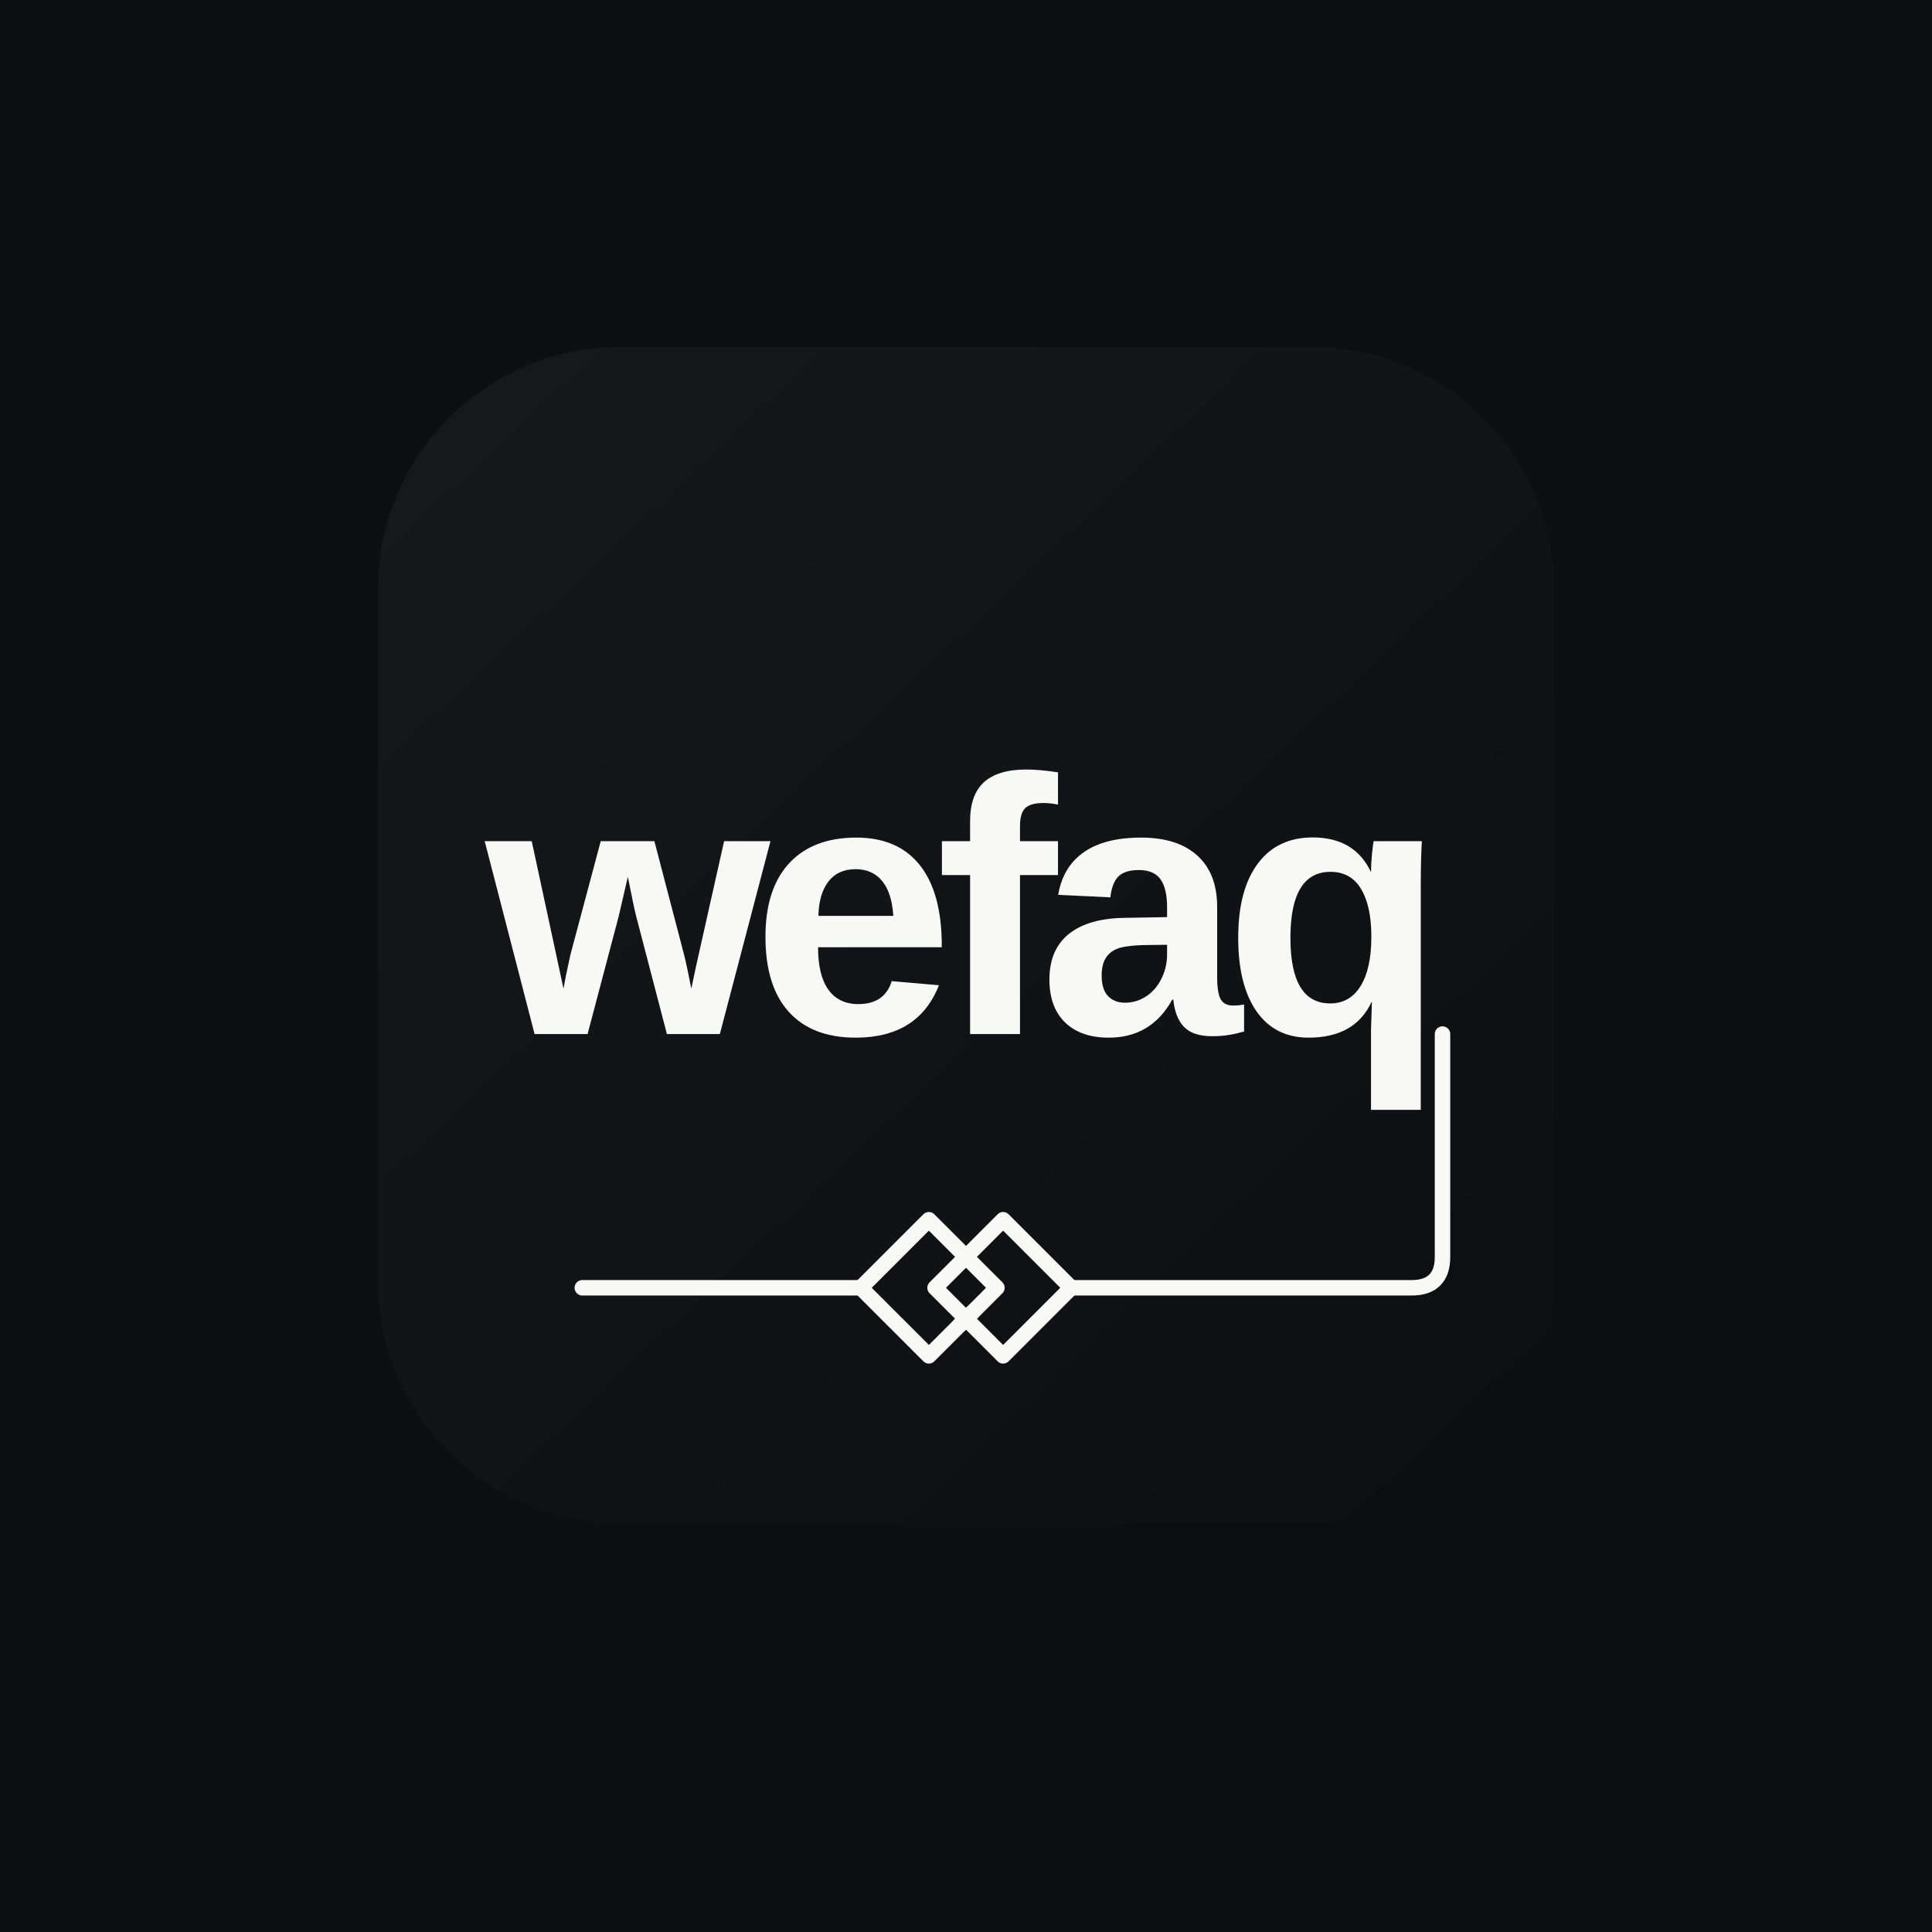
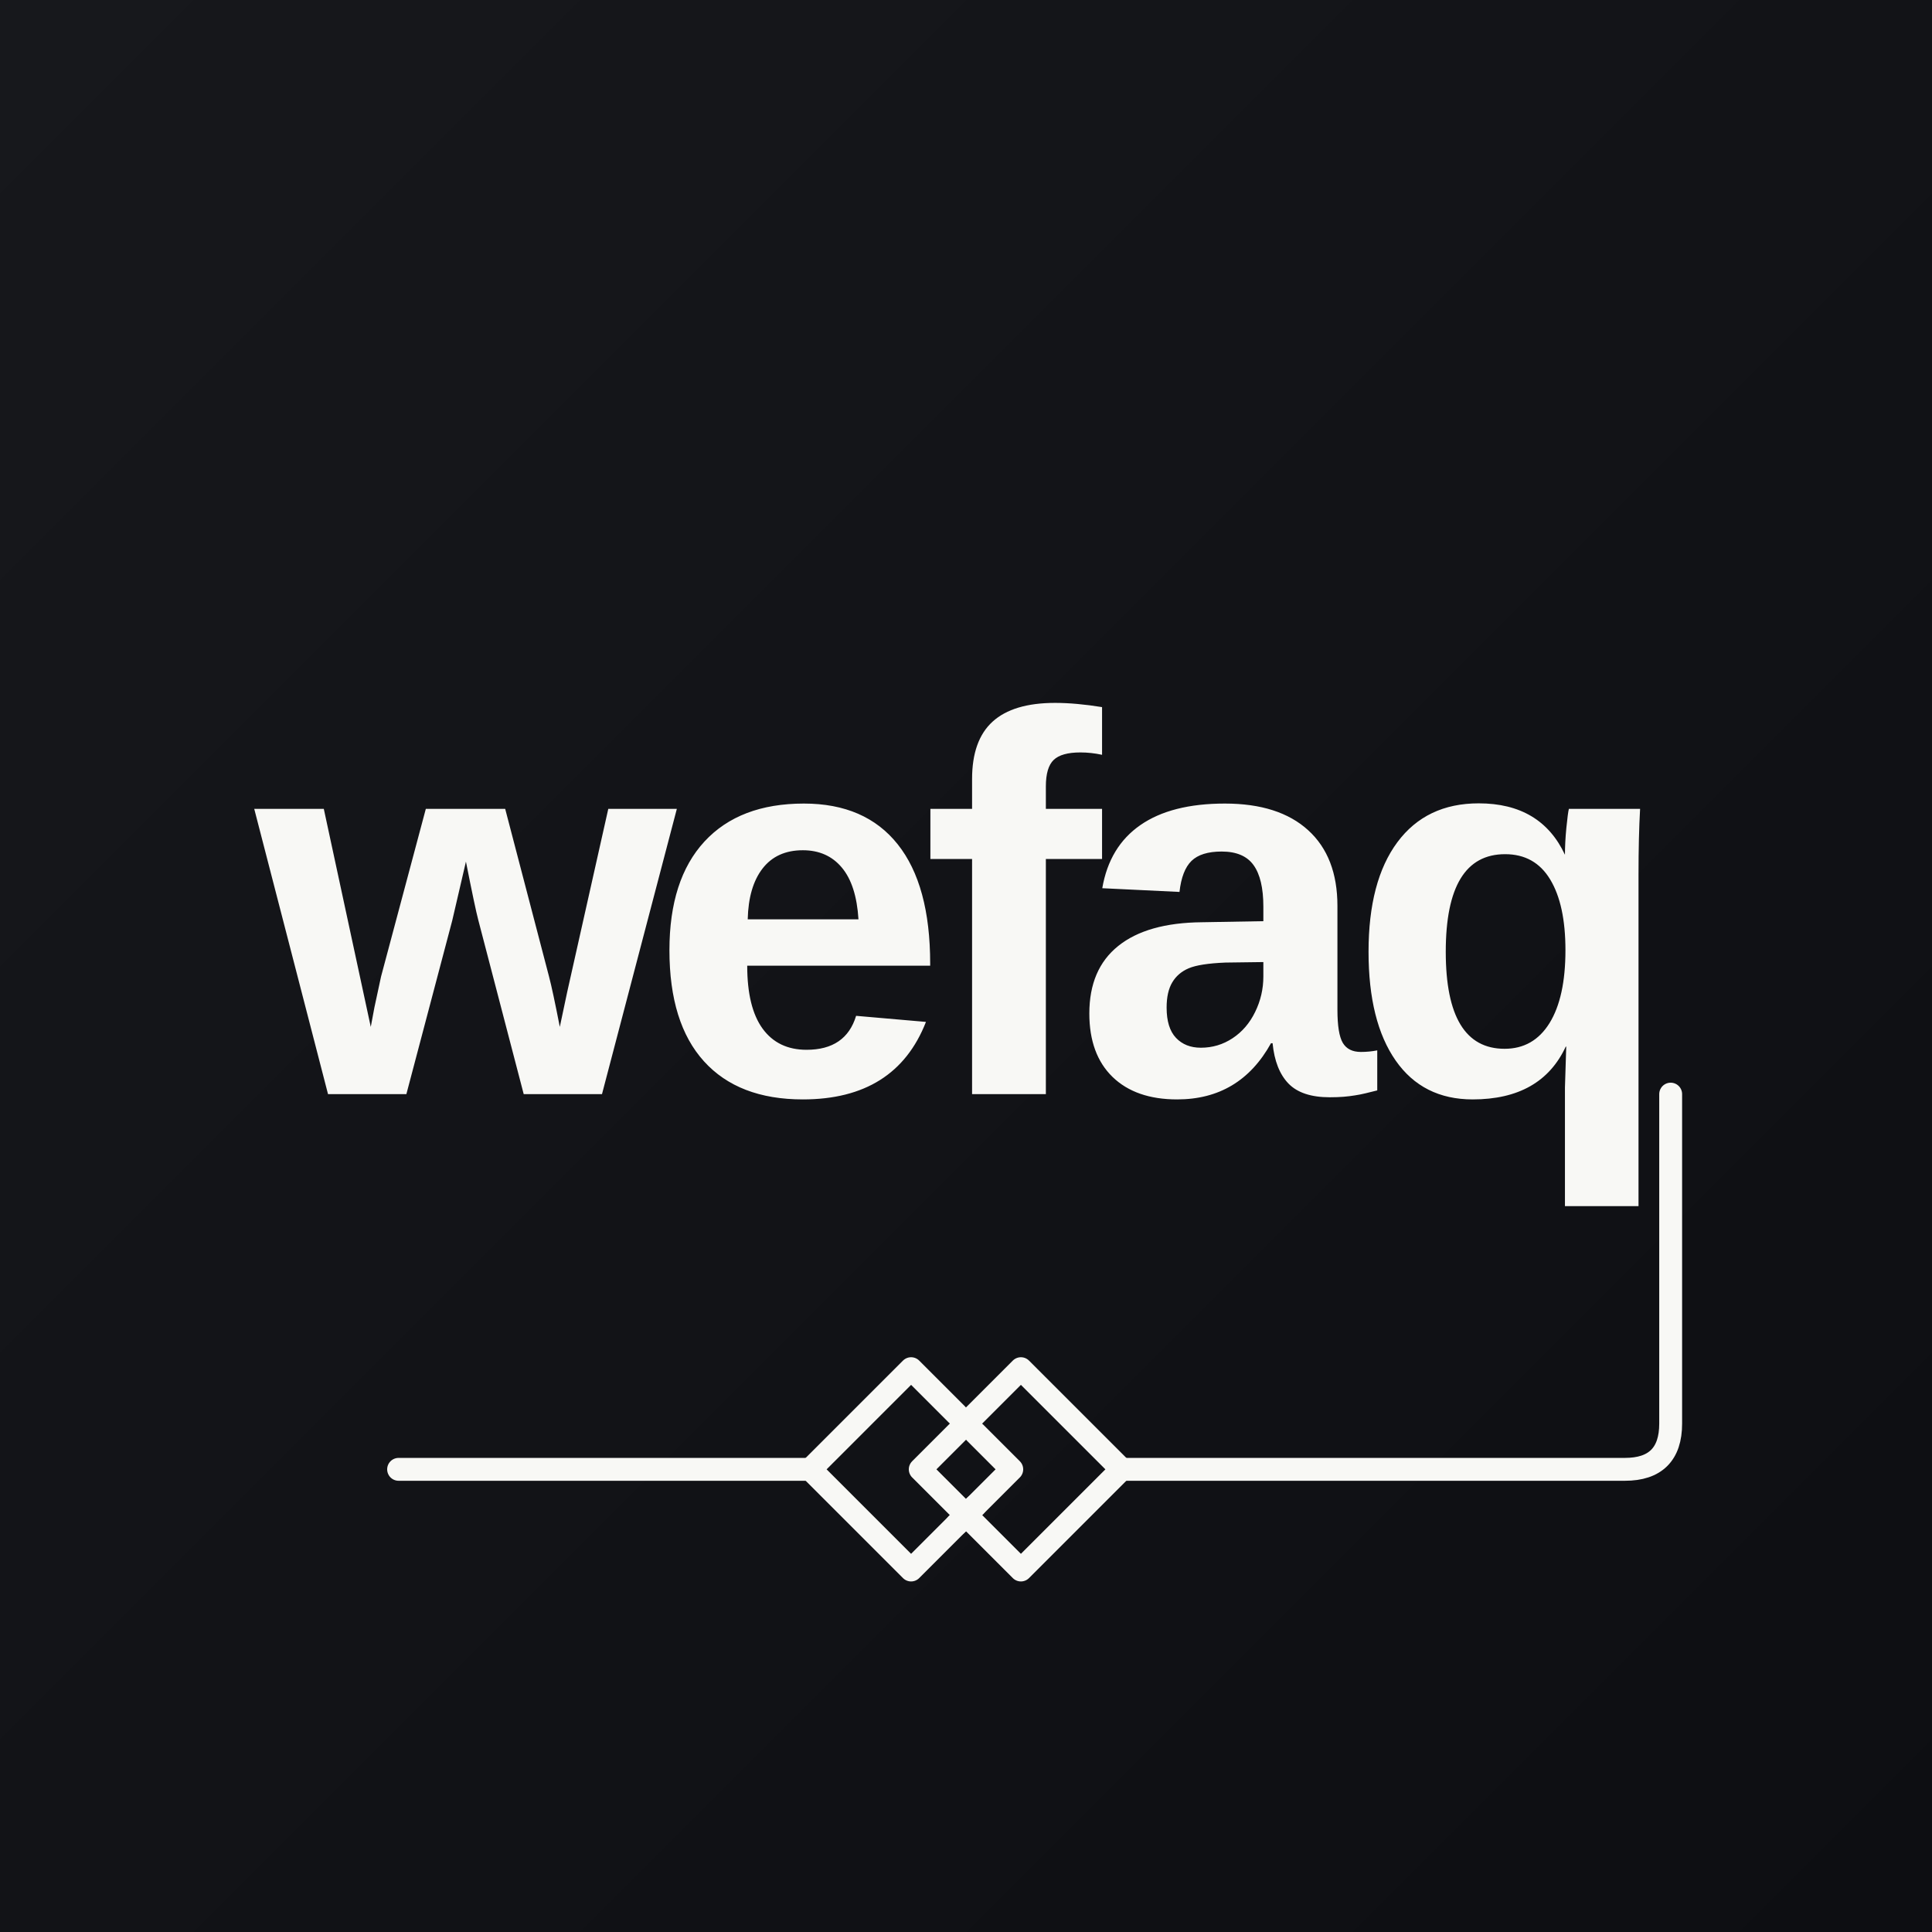
<svg xmlns="http://www.w3.org/2000/svg" viewBox="0 0 512 512" width="512" height="512">
-   <rect width="512" height="512" fill="#0D0E12" />
  <defs>
-     <linearGradient id="surface" x1="88" x2="424" y1="70" y2="426" gradientUnits="userSpaceOnUse">
+     <linearGradient id="surface" x1="0" y1="0" x2="512" y2="512" gradientUnits="userSpaceOnUse">
      <stop stop-color="#17181C" />
      <stop offset="1" stop-color="#0D0E12" />
    </linearGradient>
  </defs>
-   <g transform="translate(256 256) scale(0.82) translate(-256 -256)">
-     <rect x="66" y="56" width="380" height="380" rx="78" fill="url(#surface)" />
+   <rect width="512" height="512" fill="url(#surface)" />
+   <g transform="translate(256 256) scale(1.212632) translate(-256 -250)">
    <g fill="#F8F8F5" font-family="Manrope, Arial, sans-serif" font-weight="700">
      <text x="256" y="278" text-anchor="middle" font-size="118" letter-spacing="-6">wefaq</text>
    </g>
    <g stroke="#F8F8F5" stroke-width="5" stroke-linecap="round" stroke-linejoin="round" fill="none">
      <line x1="132" y1="360" x2="222" y2="360" />
      <path d="M 290 360 L 400 360 Q 410 360 410 350 L 410 278" />
      <path d="M222 360 L 244 338 L 254 348" />
      <path d="M258 352 L 266 360 L 254 372" />
      <path d="M258 368 L 244 382 L 222 360" />
      <path d="M246 360 L 268 338 L 290 360 L 268 382 L 246 360 Z" />
    </g>
  </g>
</svg>
